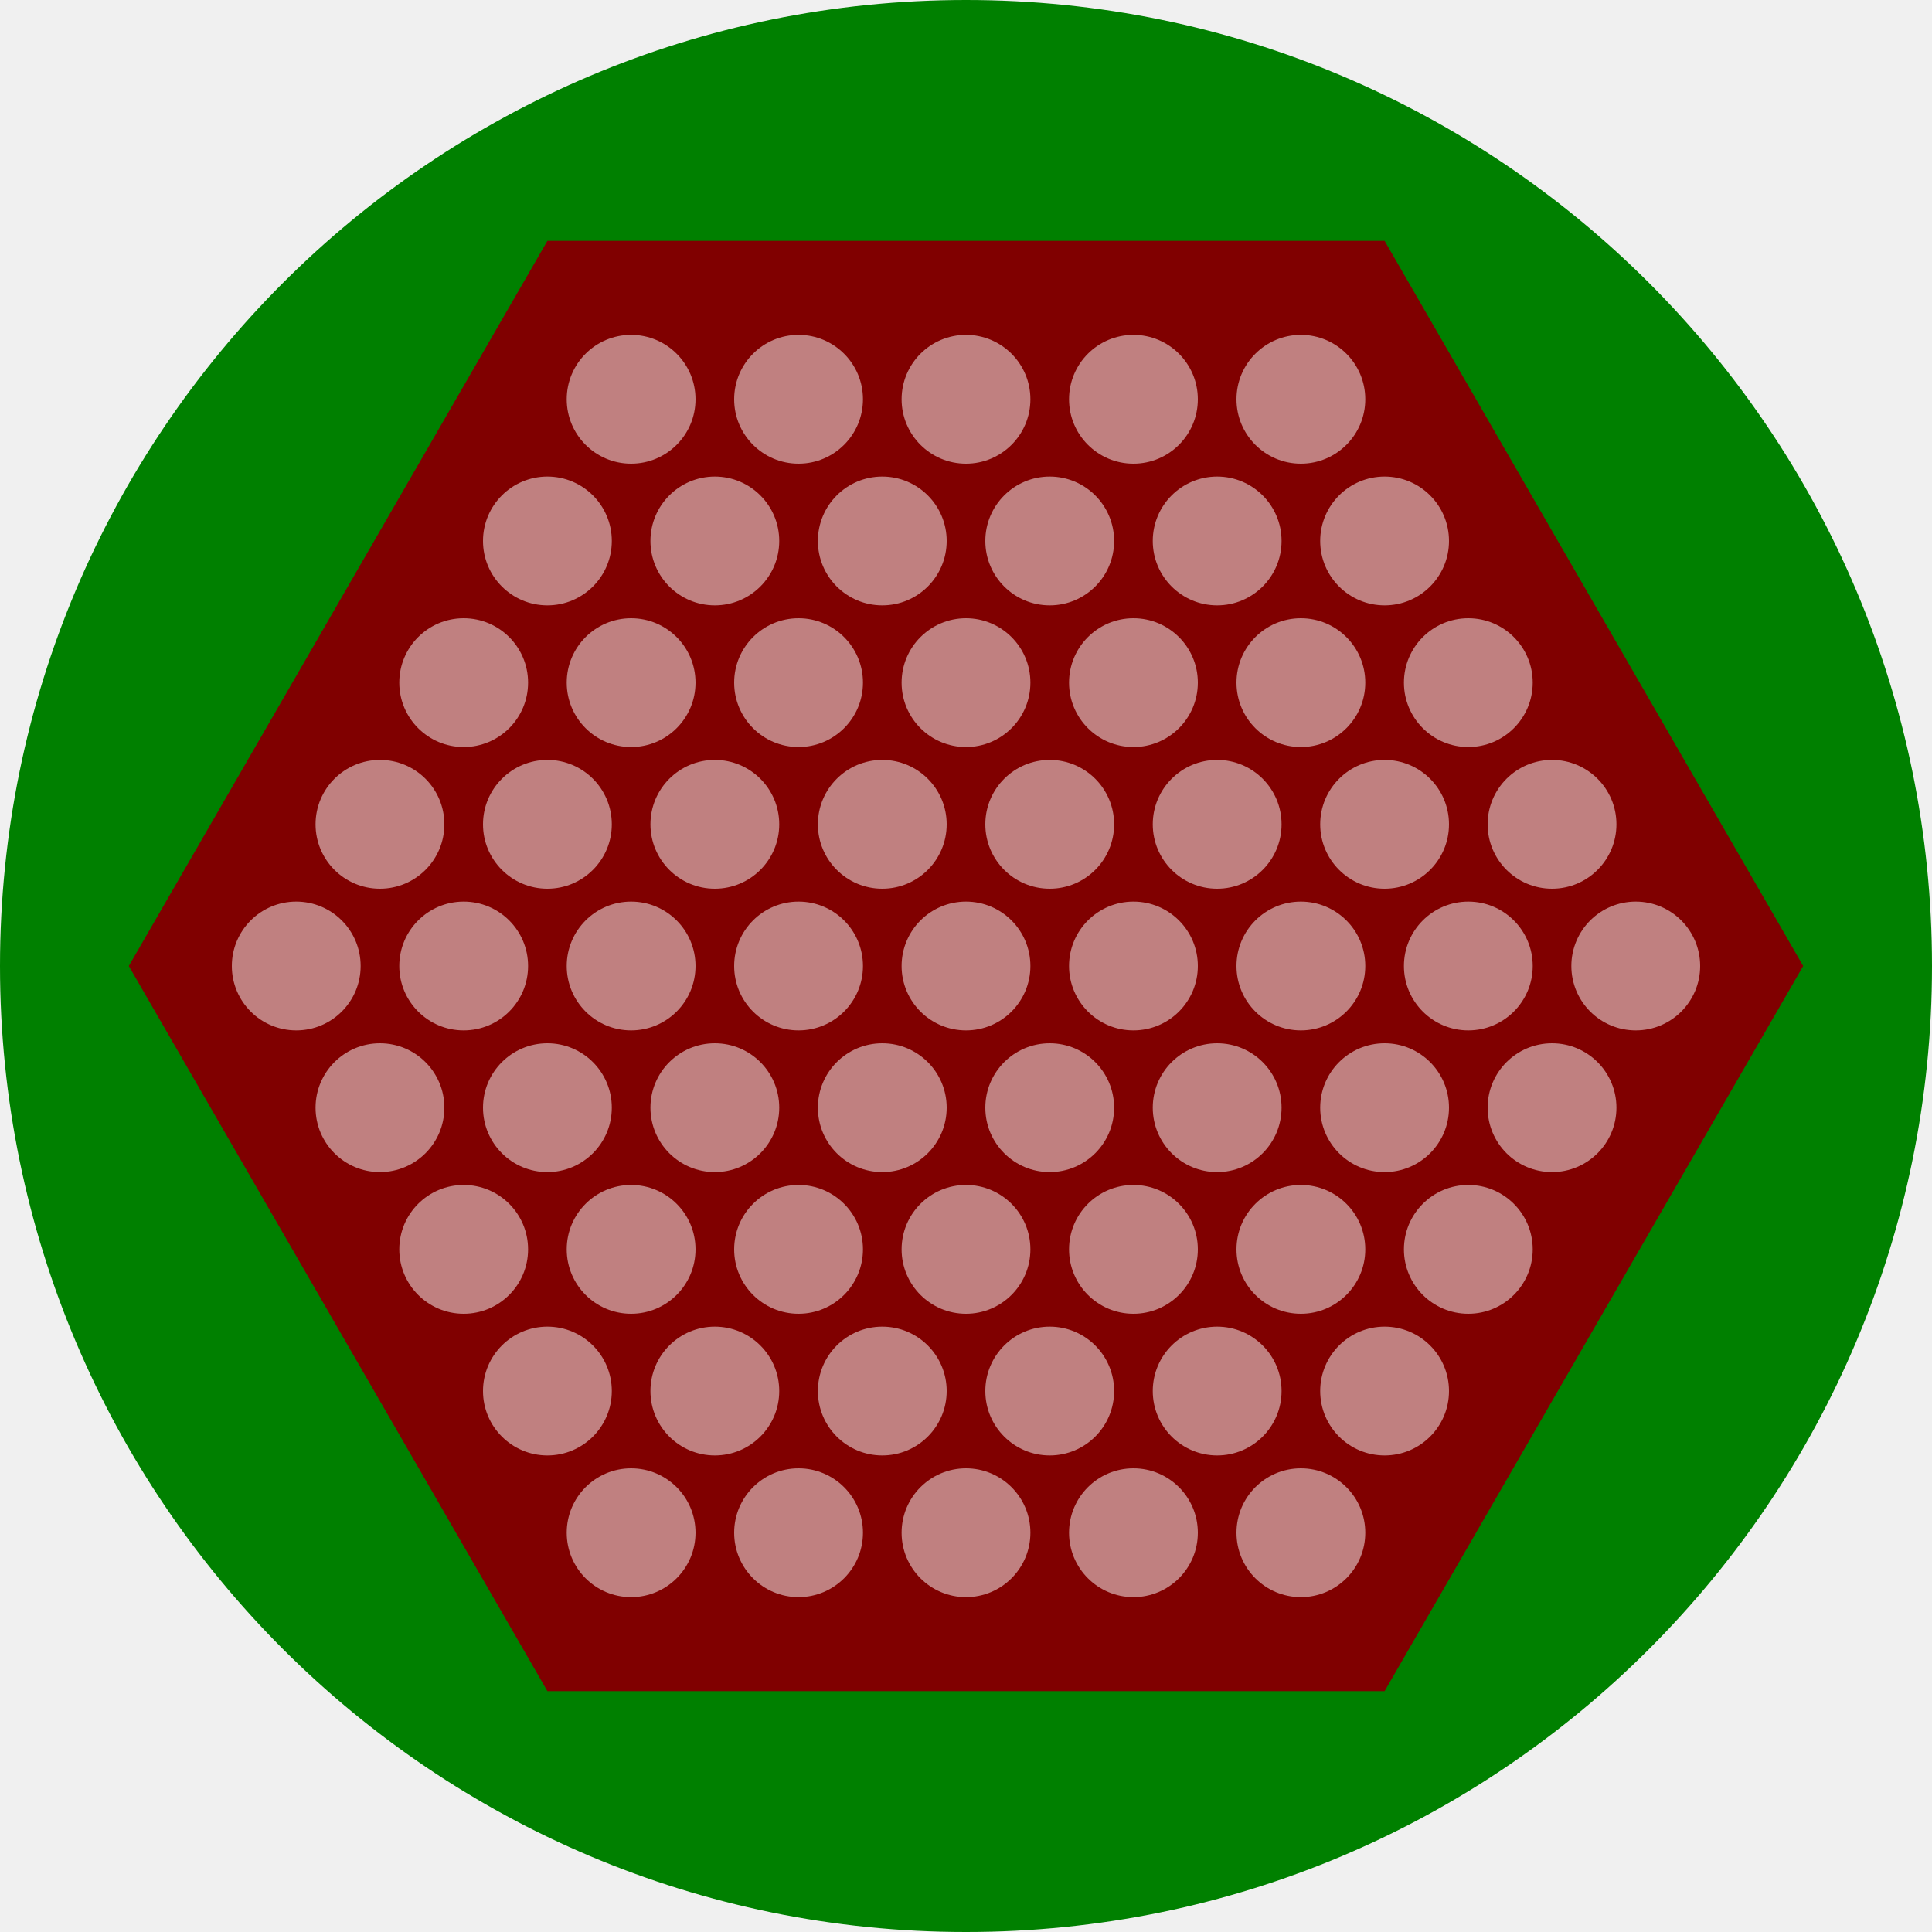
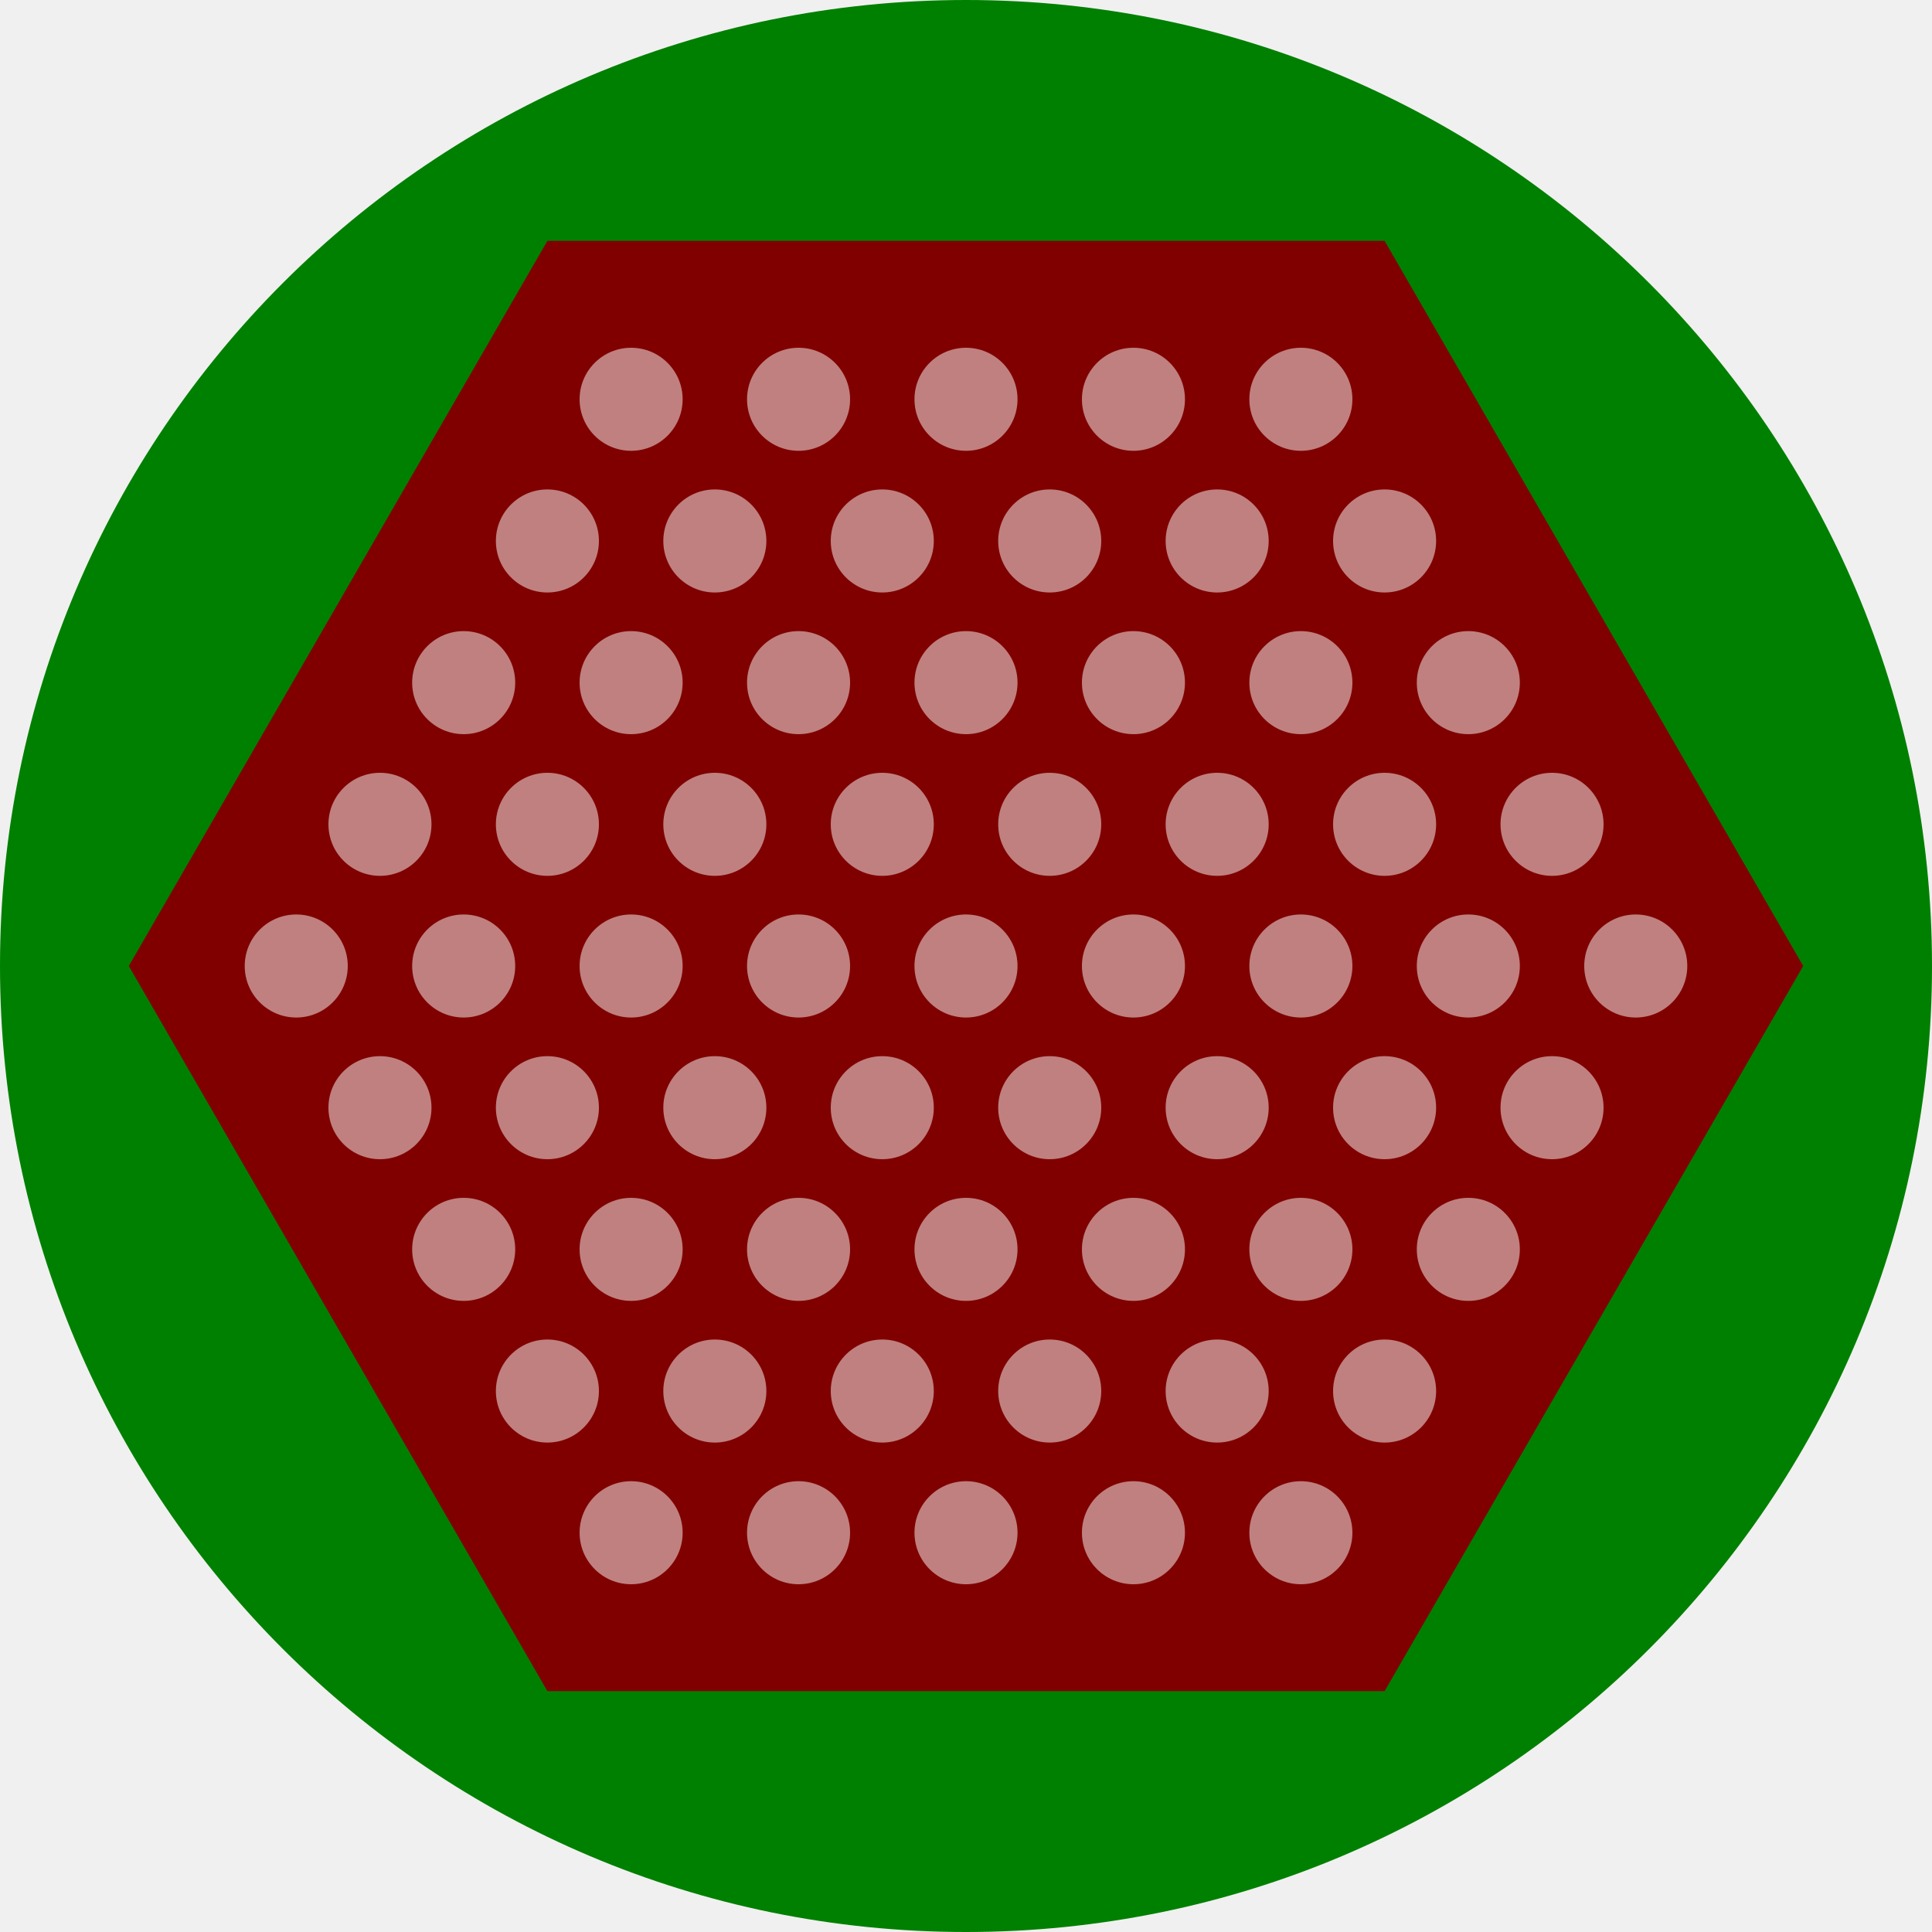
<svg xmlns="http://www.w3.org/2000/svg" xmlns:xlink="http://www.w3.org/1999/xlink" viewBox="0 0 1500 1500">
  <circle cx="750" cy="750" r="750" fill="#008000" />
  <polygon id="i" points="    100,750    425,187    1075,187    1400,750    1075,1313    425,1313   " fill="#800000" />
-   <circle id="case" cx="750" cy="750" r="50" fill="#FFFFFF" fill-opacity="0.5" />
+   <circle id="case" cx="750" cy="750" r="40" fill="#FFFFFF" fill-opacity="0.5" />
  <use xlink:href="#case" y="-440" x="-260" />
  <use xlink:href="#case" y="-440" x="-130" />
  <use xlink:href="#case" y="-440" />
  <use xlink:href="#case" y="-440" x="130" />
  <use xlink:href="#case" y="-440" x="260" />
  <use xlink:href="#case" y="-330" x="-325" />
  <use xlink:href="#case" y="-330" x="-195" />
  <use xlink:href="#case" y="-330" x="-65" />
  <use xlink:href="#case" y="-330" x="65" />
  <use xlink:href="#case" y="-330" x="195" />
  <use xlink:href="#case" y="-330" x="325" />
  <use xlink:href="#case" y="-220" x="-390" />
  <use xlink:href="#case" y="-220" x="-260" />
  <use xlink:href="#case" y="-220" x="-130" />
  <use xlink:href="#case" y="-220" />
  <use xlink:href="#case" y="-220" x="130" />
  <use xlink:href="#case" y="-220" x="260" />
  <use xlink:href="#case" y="-220" x="390" />
  <use xlink:href="#case" y="-110" x="-455" />
  <use xlink:href="#case" y="-110" x="-325" />
  <use xlink:href="#case" y="-110" x="-195" />
  <use xlink:href="#case" y="-110" x="-65" />
  <use xlink:href="#case" y="-110" x="65" />
  <use xlink:href="#case" y="-110" x="195" />
  <use xlink:href="#case" y="-110" x="325" />
  <use xlink:href="#case" y="-110" x="455" />
  <use xlink:href="#case" x="-520" />
  <use xlink:href="#case" x="-390" />
  <use xlink:href="#case" x="-260" />
  <use xlink:href="#case" x="-130" />
  <use xlink:href="#case" x="130" />
  <use xlink:href="#case" x="260" />
  <use xlink:href="#case" x="390" />
  <use xlink:href="#case" x="520" />
  <use xlink:href="#case" y="440" x="-260" />
  <use xlink:href="#case" y="440" x="-130" />
  <use xlink:href="#case" y="440" />
  <use xlink:href="#case" y="440" x="130" />
  <use xlink:href="#case" y="440" x="260" />
  <use xlink:href="#case" y="330" x="-325" />
  <use xlink:href="#case" y="330" x="-195" />
  <use xlink:href="#case" y="330" x="-65" />
  <use xlink:href="#case" y="330" x="65" />
  <use xlink:href="#case" y="330" x="195" />
  <use xlink:href="#case" y="330" x="325" />
  <use xlink:href="#case" y="220" x="-390" />
  <use xlink:href="#case" y="220" x="-260" />
  <use xlink:href="#case" y="220" x="-130" />
  <use xlink:href="#case" y="220" />
  <use xlink:href="#case" y="220" x="130" />
  <use xlink:href="#case" y="220" x="260" />
  <use xlink:href="#case" y="220" x="390" />
  <use xlink:href="#case" y="110" x="-455" />
  <use xlink:href="#case" y="110" x="-325" />
  <use xlink:href="#case" y="110" x="-195" />
  <use xlink:href="#case" y="110" x="-65" />
  <use xlink:href="#case" y="110" x="65" />
  <use xlink:href="#case" y="110" x="195" />
  <use xlink:href="#case" y="110" x="325" />
  <use xlink:href="#case" y="110" x="455" />
</svg>
